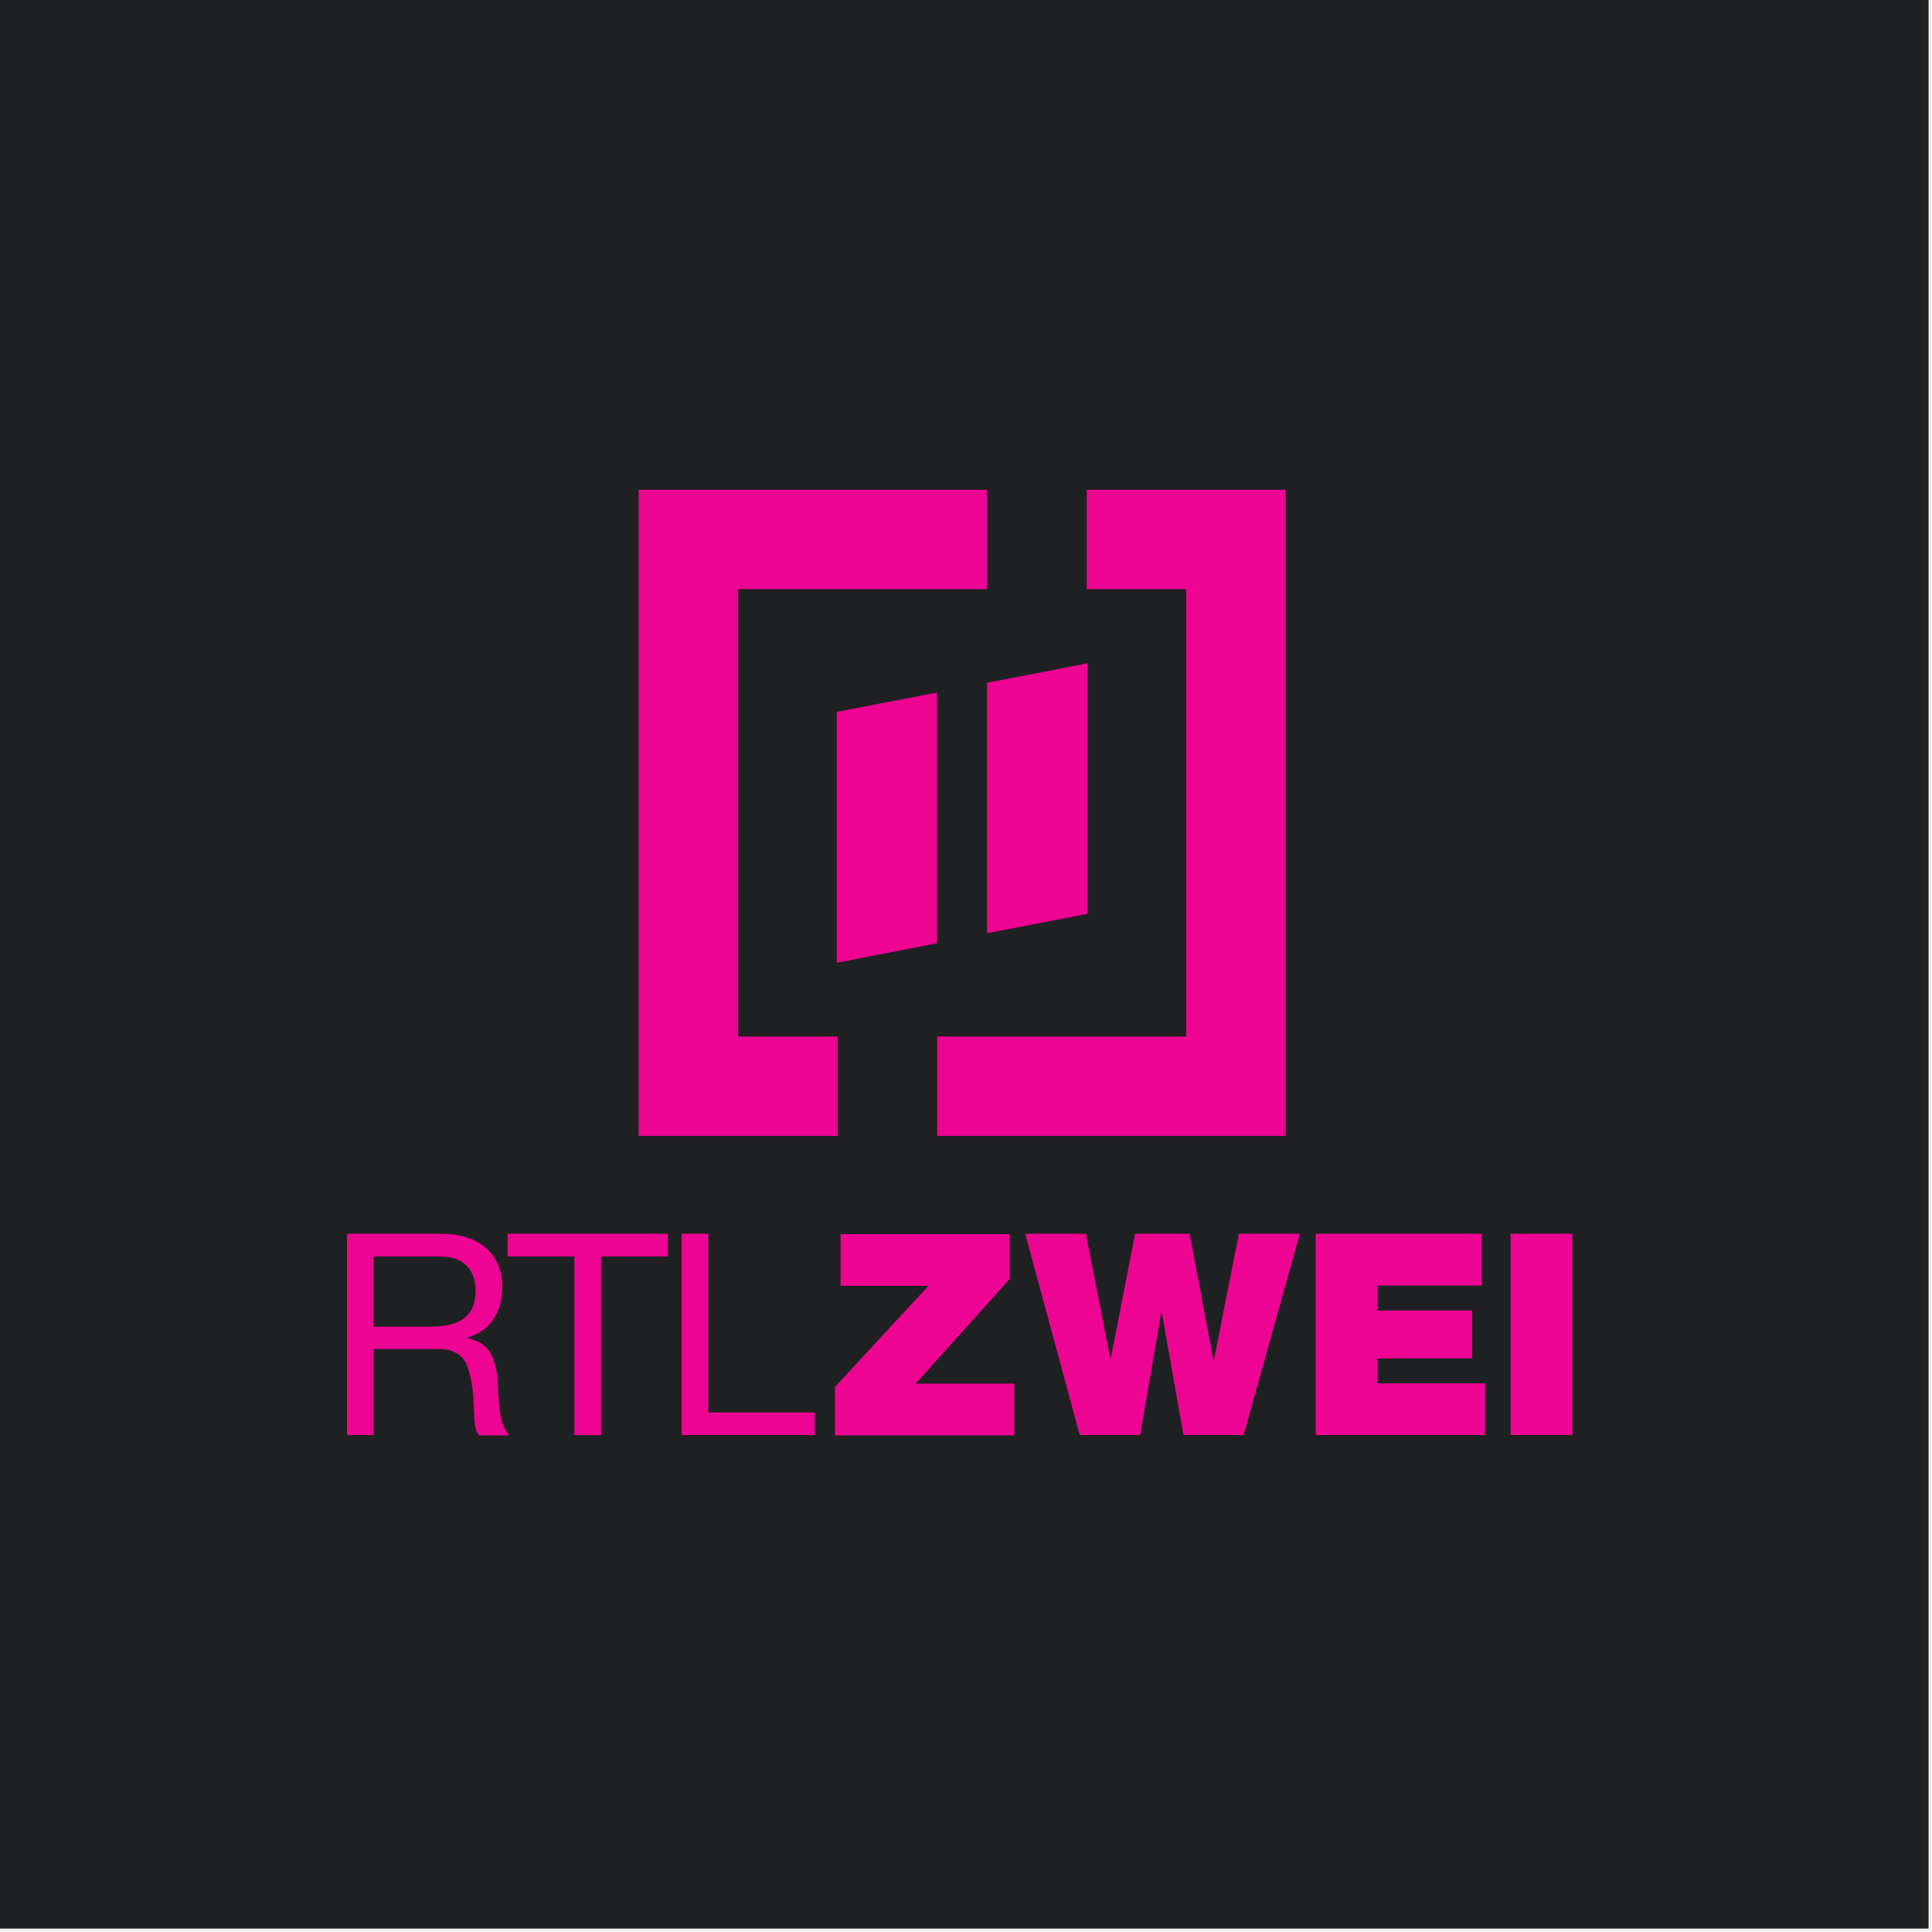
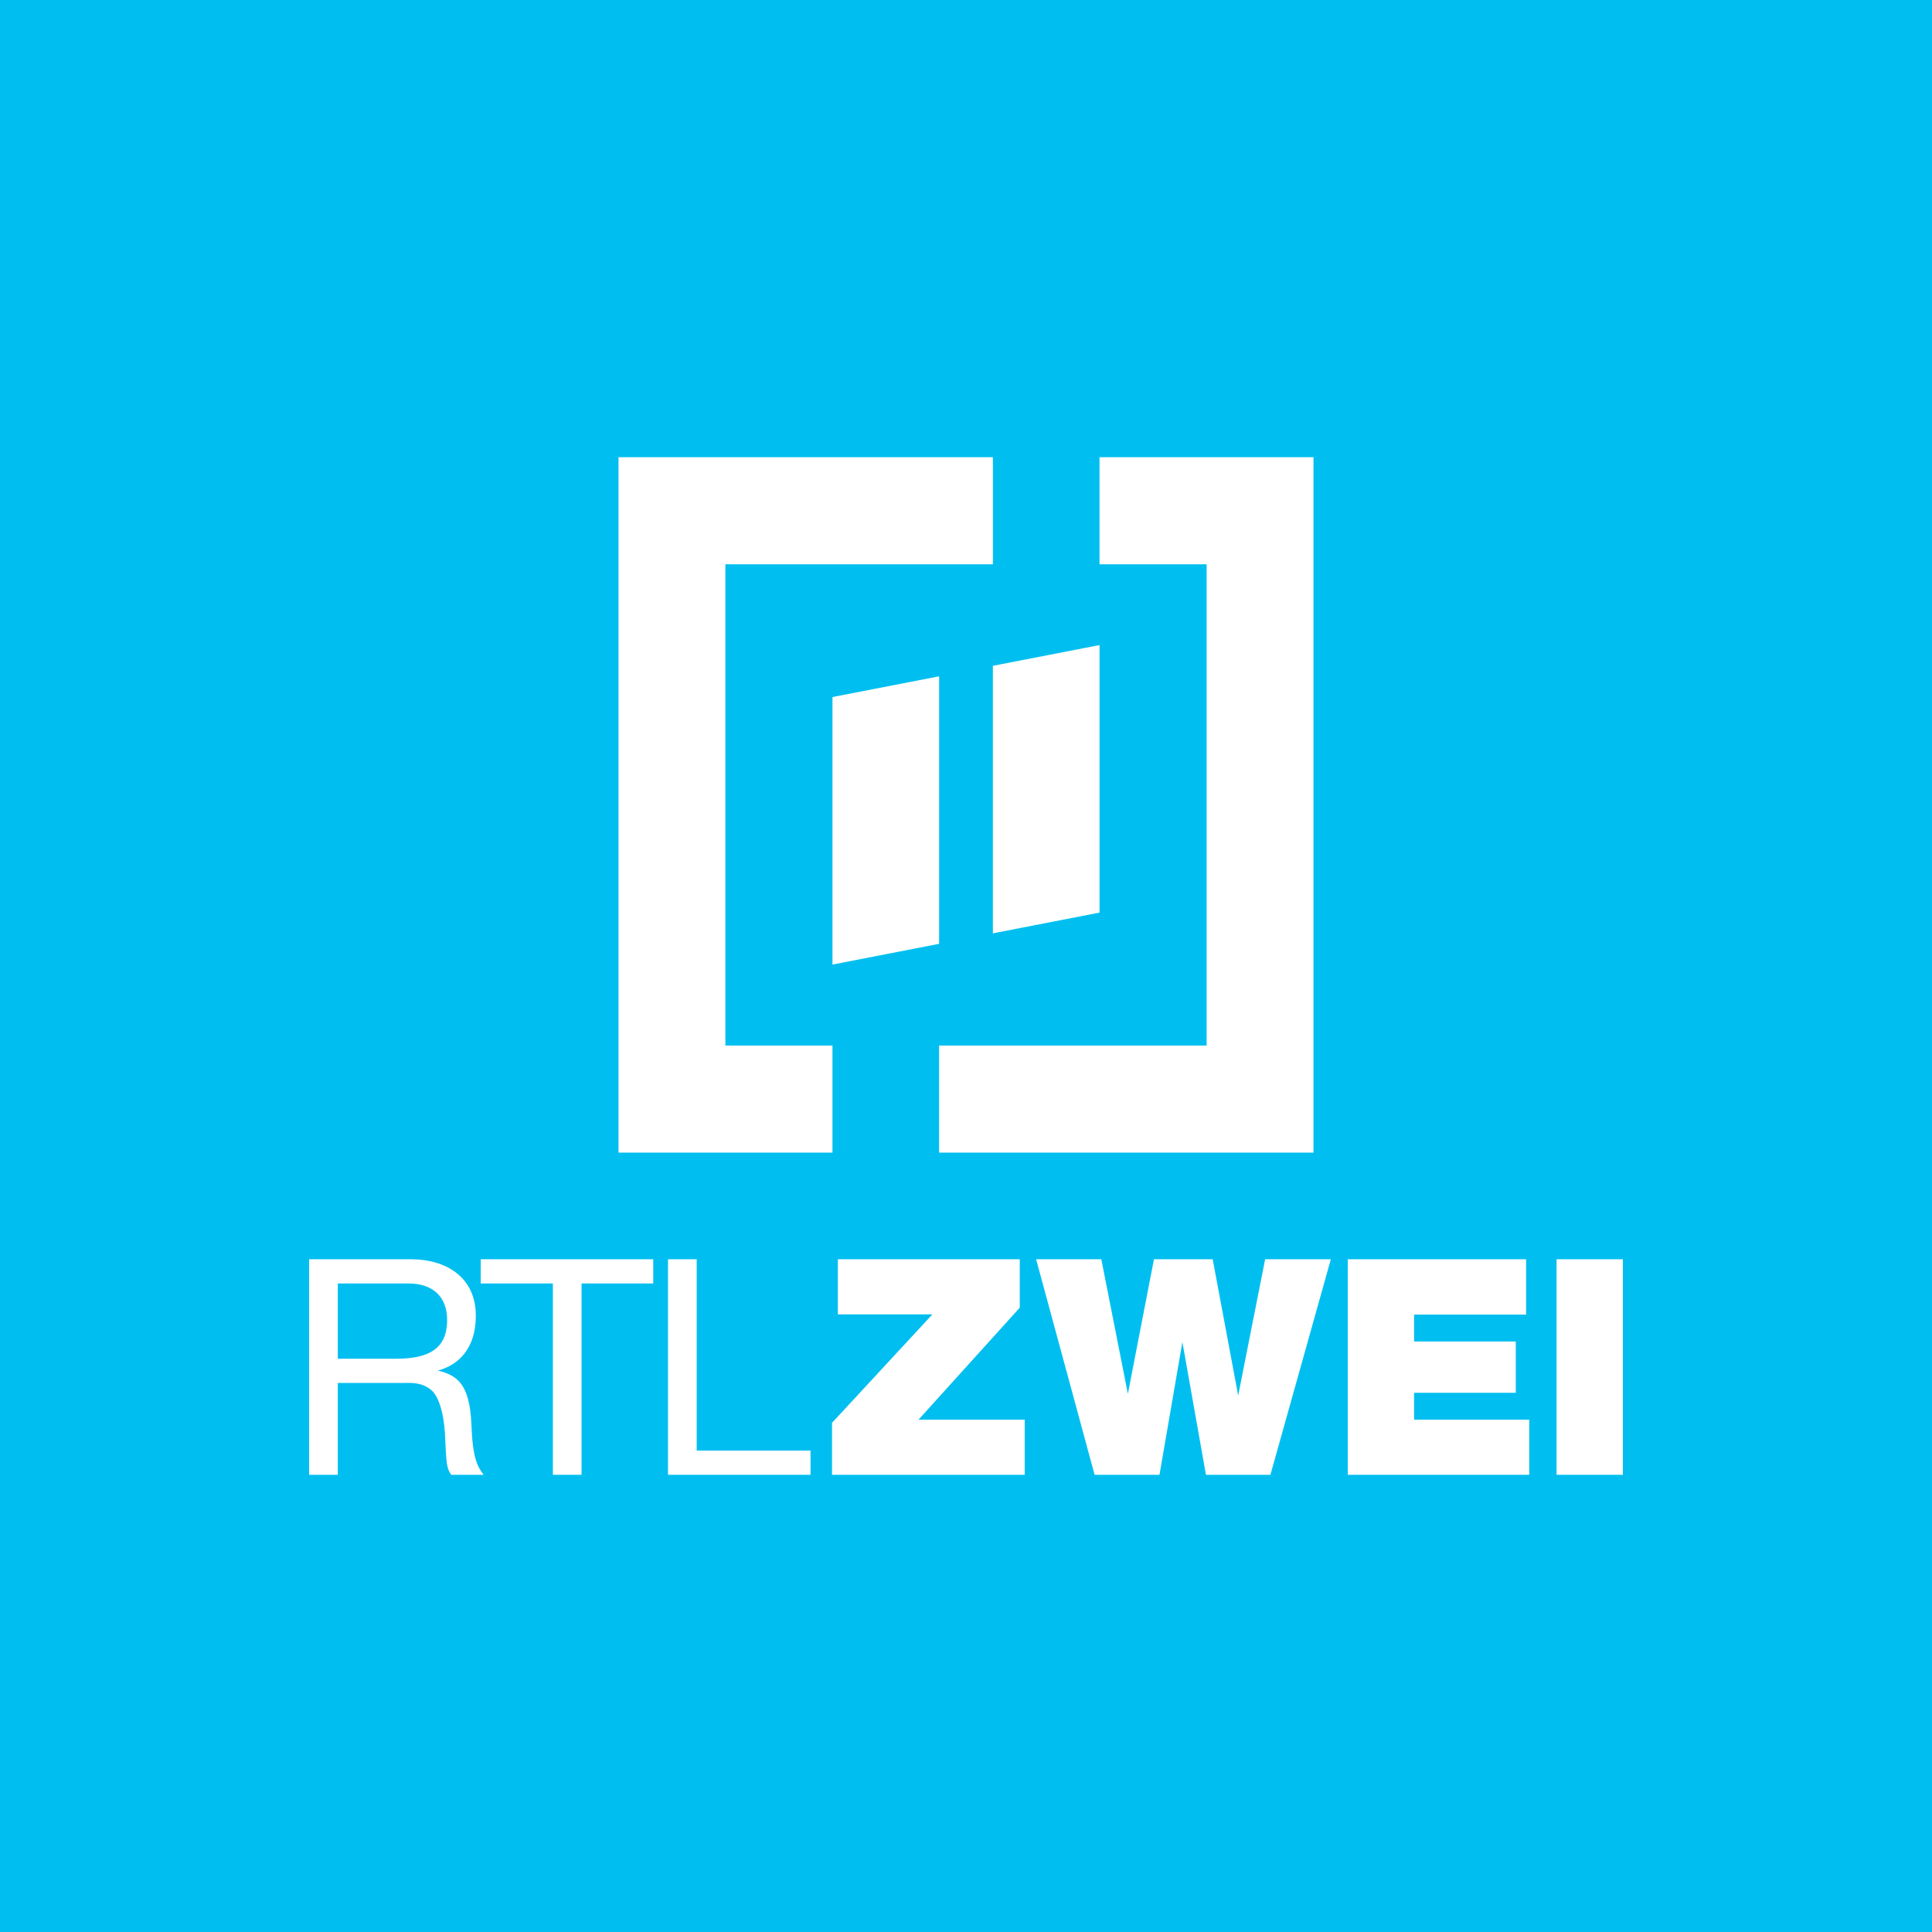
- <svg xmlns="http://www.w3.org/2000/svg" width="284" height="284" viewBox="0 0 284 284" fill="none">
-   <rect width="283.5" height="283.5" fill="#1F2021" />
-   <path d="M65.046 181.367C70.13 181.367 73.837 184.176 73.837 189.099C73.837 192.814 72.155 195.623 68.709 196.616V196.703C70.644 197.135 71.982 197.998 72.672 200.288C73.019 201.325 73.19 202.837 73.233 204.649C73.406 208.15 73.793 209.659 74.828 211H70.431C69.914 210.482 69.786 209.401 69.743 208.712L69.57 205.168C69.57 204.78 69.269 202.359 68.666 200.763C68.062 199.208 66.64 198.302 64.572 198.302H54.923V210.957H51V181.367H65.046ZM63.281 195.018C67.631 195.018 69.914 193.463 69.914 189.747C69.914 186.507 67.978 184.694 64.742 184.694H54.92V195.018H63.281ZM98.178 181.367V184.694H88.356V210.959H84.433V184.694H74.611V181.367H98.178ZM104.127 181.367V207.632H119.764V210.957H100.206V181.367H104.127ZM148.416 181.367V188.019L134.587 203.396H149.107V211H122.737V203.876L136.482 189.015H123.557V181.413H148.416V181.367ZM159.622 181.367L163.199 199.64H163.285L166.859 181.367H174.873L178.365 199.9H178.452L182.112 181.367H191.074L182.803 210.957H173.968L170.782 192.944H170.695L167.593 210.957H158.718L150.704 181.367H159.622ZM217.828 181.367V188.968H202.488V192.64H216.406V199.683H202.49V203.355H218.301V210.957H193.399V181.367H217.828ZM231.14 181.367V210.957H222.051V181.367H231.14ZM137.727 101.792L122.994 104.651V141.523L137.727 138.662V101.792ZM145.091 100.362V137.185L159.871 134.327V97.501L145.091 100.362Z" fill="#EE0493" />
-   <path d="M108.506 86.607H145.074V72H93.88V166.98H123.133V152.374H108.506V86.607ZM159.747 72V86.607H174.373V152.371H137.762V166.978H189.002V72H159.747Z" fill="#EE0493" />
+ <svg xmlns="http://www.w3.org/2000/svg" width="250" height="250" viewBox="0 0 250 250" fill="none">
+   <rect width="250" height="250" fill="#00BFF0" />
+   <path d="M40 162.948V190.837H43.711V178.951H52.35C54.103 178.886 54.959 179.2 55.8 179.859C57.194 181.064 57.554 184.405 57.607 186.072C57.746 189.144 57.768 190.014 58.391 190.837H62.586C61.721 189.716 61.147 188.579 60.989 184.112C60.739 179.074 59.139 177.957 56.655 177.35C59.401 176.623 61.572 174.425 61.572 170.254C61.572 165.261 57.71 162.948 53.197 162.948H40ZM43.711 166.079H52.858C56.008 166.079 57.86 167.807 57.86 170.801C57.86 174.578 55.418 175.82 51.248 175.82H43.711V166.079Z" fill="white" />
+   <path d="M75.252 190.837H71.542V166.079H62.207V162.949H84.529V166.079H75.252V190.837Z" fill="white" />
+   <path d="M104.881 187.706V190.837H86.443V162.949H90.153V187.706H104.881Z" fill="white" />
+   <path d="M132.596 183.706V190.837H107.664V184.112L120.652 170.08H108.418V162.949H131.958V169.21L118.854 183.706H132.596Z" fill="white" />
+   <path d="M141.641 190.837L134.074 162.949H142.51L145.946 180.366L149.323 162.949H156.922L160.22 180.583L163.709 162.949H172.209L164.392 190.837H156.049L153.001 173.663L150.037 190.837H141.641Z" fill="white" />
+   <path d="M197.882 183.706V190.837H174.4V162.949H197.476V170.109H182.981V173.588H196.142V180.227H182.981V183.706H197.882Z" fill="white" />
+   <path d="M201.419 190.837V162.949H210V190.837H201.419Z" fill="white" />
+   <path d="M107.722 135.292V149.149H80.036V59.163H128.479V73.02H93.864V135.292H107.722Z" fill="white" />
+   <path d="M142.278 73.02V59.163H169.964V149.149H121.521V135.292H156.136V73.02H142.278Z" fill="white" />
+   <path d="M107.722 124.815L121.521 122.13V87.515L107.722 90.197V124.815Z" fill="white" />
+   <path d="M128.479 120.774L142.278 118.089V83.474L128.479 86.156V120.774Z" fill="white" />
</svg>
